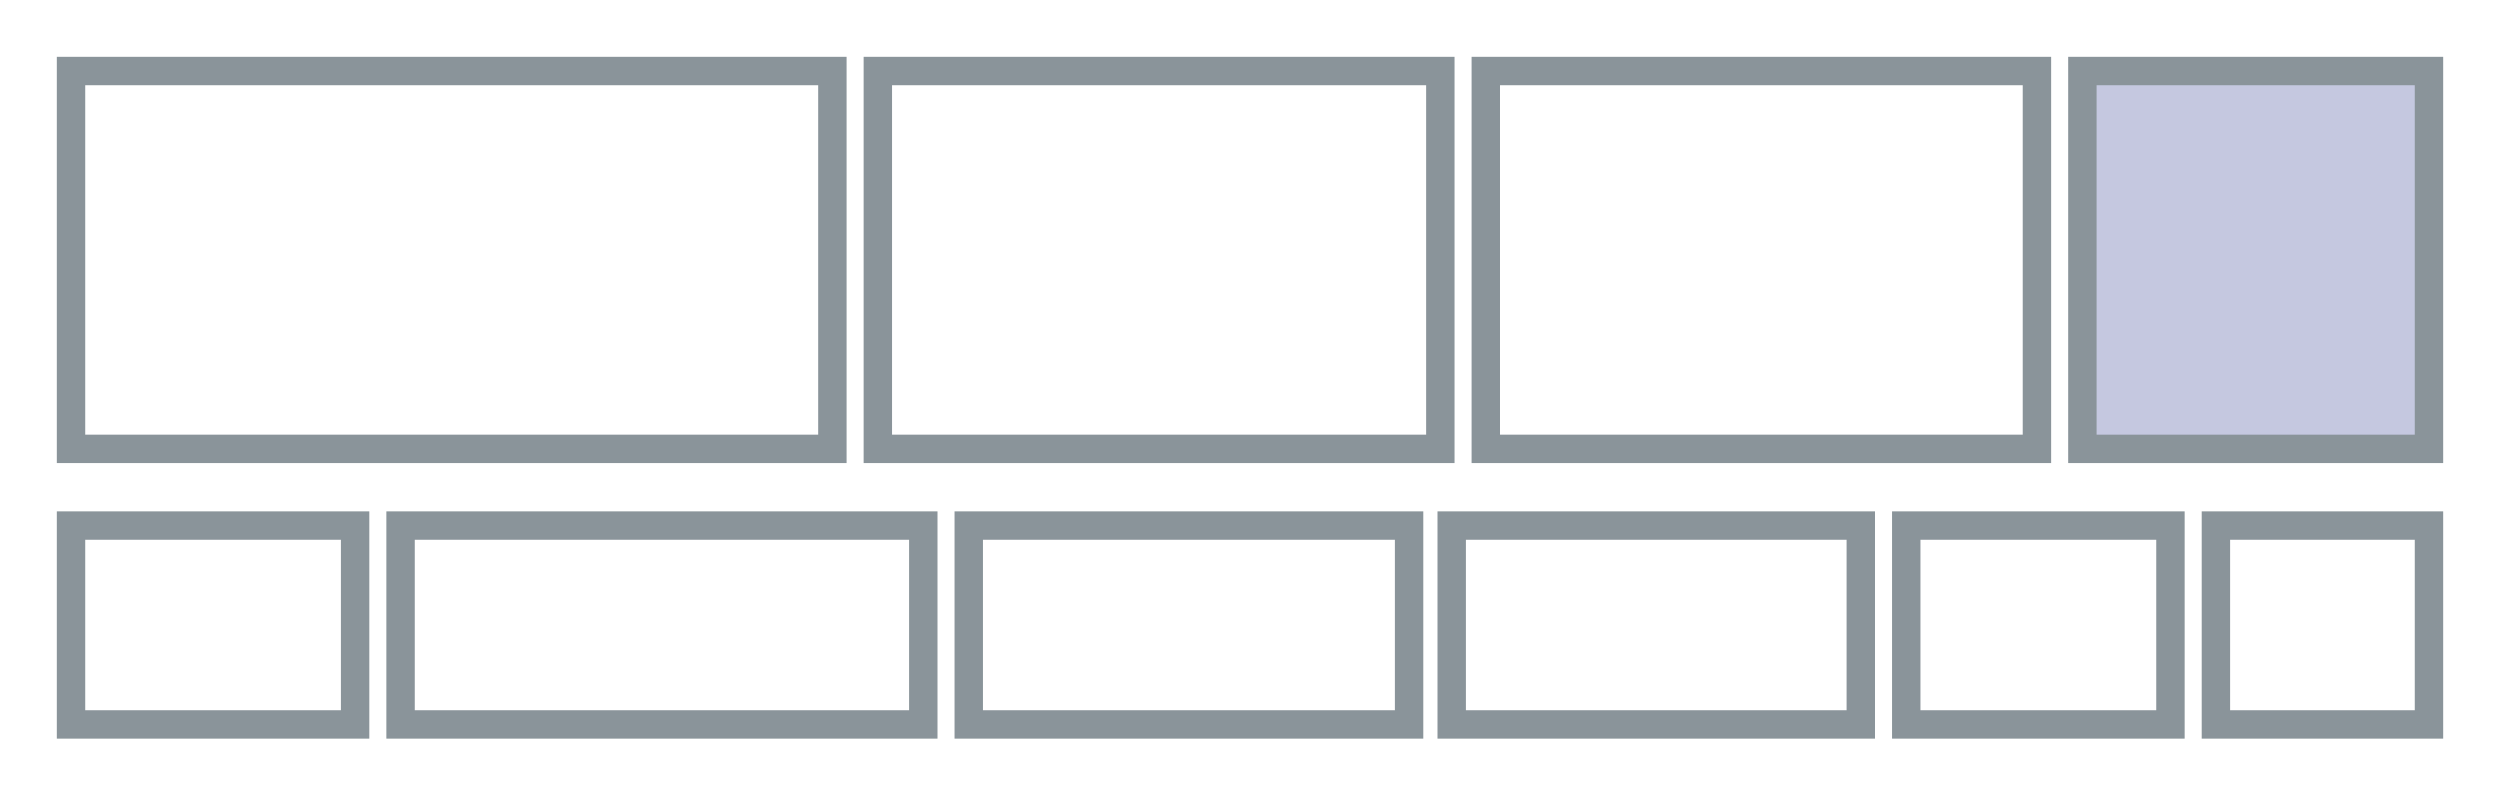
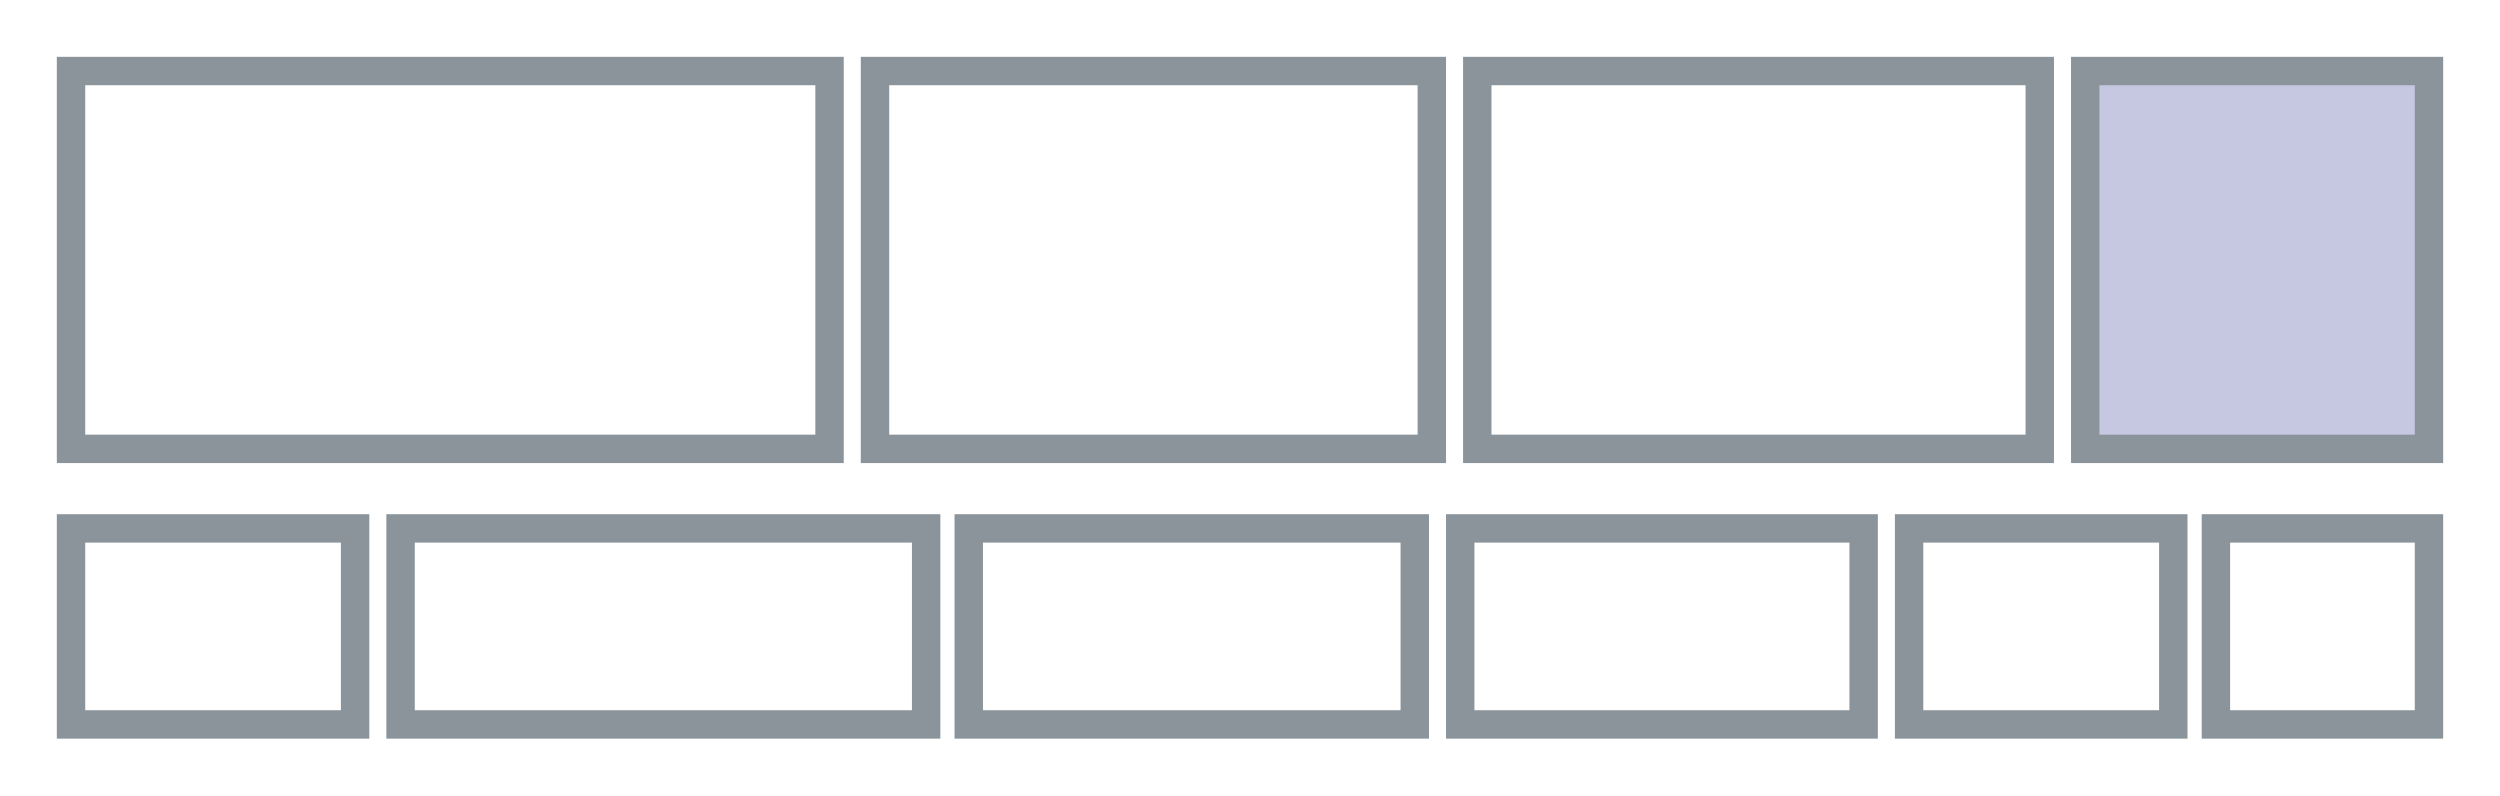
<svg xmlns="http://www.w3.org/2000/svg" width="88" height="28" viewBox="0 0 88 28" aria-hidden="true">
-   <rect x="2.5" y="18.5" width="10.0" height="7.0" fill="none" stroke="#8A949A" stroke-width="1" />
-   <rect x="14.1" y="18.5" width="18.4" height="7.0" fill="none" stroke="#8A949A" stroke-width="1" />
-   <rect x="30.9" y="2.5" width="19.8" height="13.3" fill="none" stroke="#8A949A" stroke-width="1" />
-   <rect x="2.5" y="2.5" width="26.8" height="13.3" fill="none" stroke="#8A949A" stroke-width="1" />
-   <rect x="52.3" y="2.5" width="19.4" height="13.3" fill="none" stroke="#8A949A" stroke-width="1" />
-   <rect x="73.3" y="2.5" width="12.2" height="13.3" fill="#C5C8E0" stroke="#8A949A" stroke-width="1" />
-   <rect x="34.1" y="18.5" width="15.5" height="7.0" fill="none" stroke="#8A949A" stroke-width="1" />
-   <rect x="67.1" y="18.5" width="9.3" height="7.0" fill="none" stroke="#8A949A" stroke-width="1" />
-   <rect x="51.1" y="18.5" width="14.4" height="7.0" fill="none" stroke="#8A949A" stroke-width="1" />
-   <rect x="78.0" y="18.5" width="7.5" height="7.0" fill="none" stroke="#8A949A" stroke-width="1" />
+   <rect x="2.5" y="18.6" width="10.0" height="6.9" fill="none" stroke="#8A949A" stroke-width="1" />
+   <rect x="14.1" y="18.6" width="18.5" height="6.9" fill="none" stroke="#8A949A" stroke-width="1" />
+   <rect x="30.8" y="2.5" width="19.6" height="13.3" fill="none" stroke="#8A949A" stroke-width="1" />
+   <rect x="2.5" y="2.5" width="26.7" height="13.3" fill="none" stroke="#8A949A" stroke-width="1" />
+   <rect x="52.0" y="2.5" width="19.8" height="13.3" fill="none" stroke="#8A949A" stroke-width="1" />
+   <rect x="73.4" y="2.5" width="12.1" height="13.3" fill="#C5C8E0" stroke="#8A949A" stroke-width="1" />
+   <rect x="34.1" y="18.6" width="15.7" height="6.9" fill="none" stroke="#8A949A" stroke-width="1" />
+   <rect x="67.2" y="18.6" width="9.3" height="6.9" fill="none" stroke="#8A949A" stroke-width="1" />
+   <rect x="51.4" y="18.6" width="14.2" height="6.9" fill="none" stroke="#8A949A" stroke-width="1" />
+   <rect x="78.0" y="18.6" width="7.5" height="6.9" fill="none" stroke="#8A949A" stroke-width="1" />
</svg>
